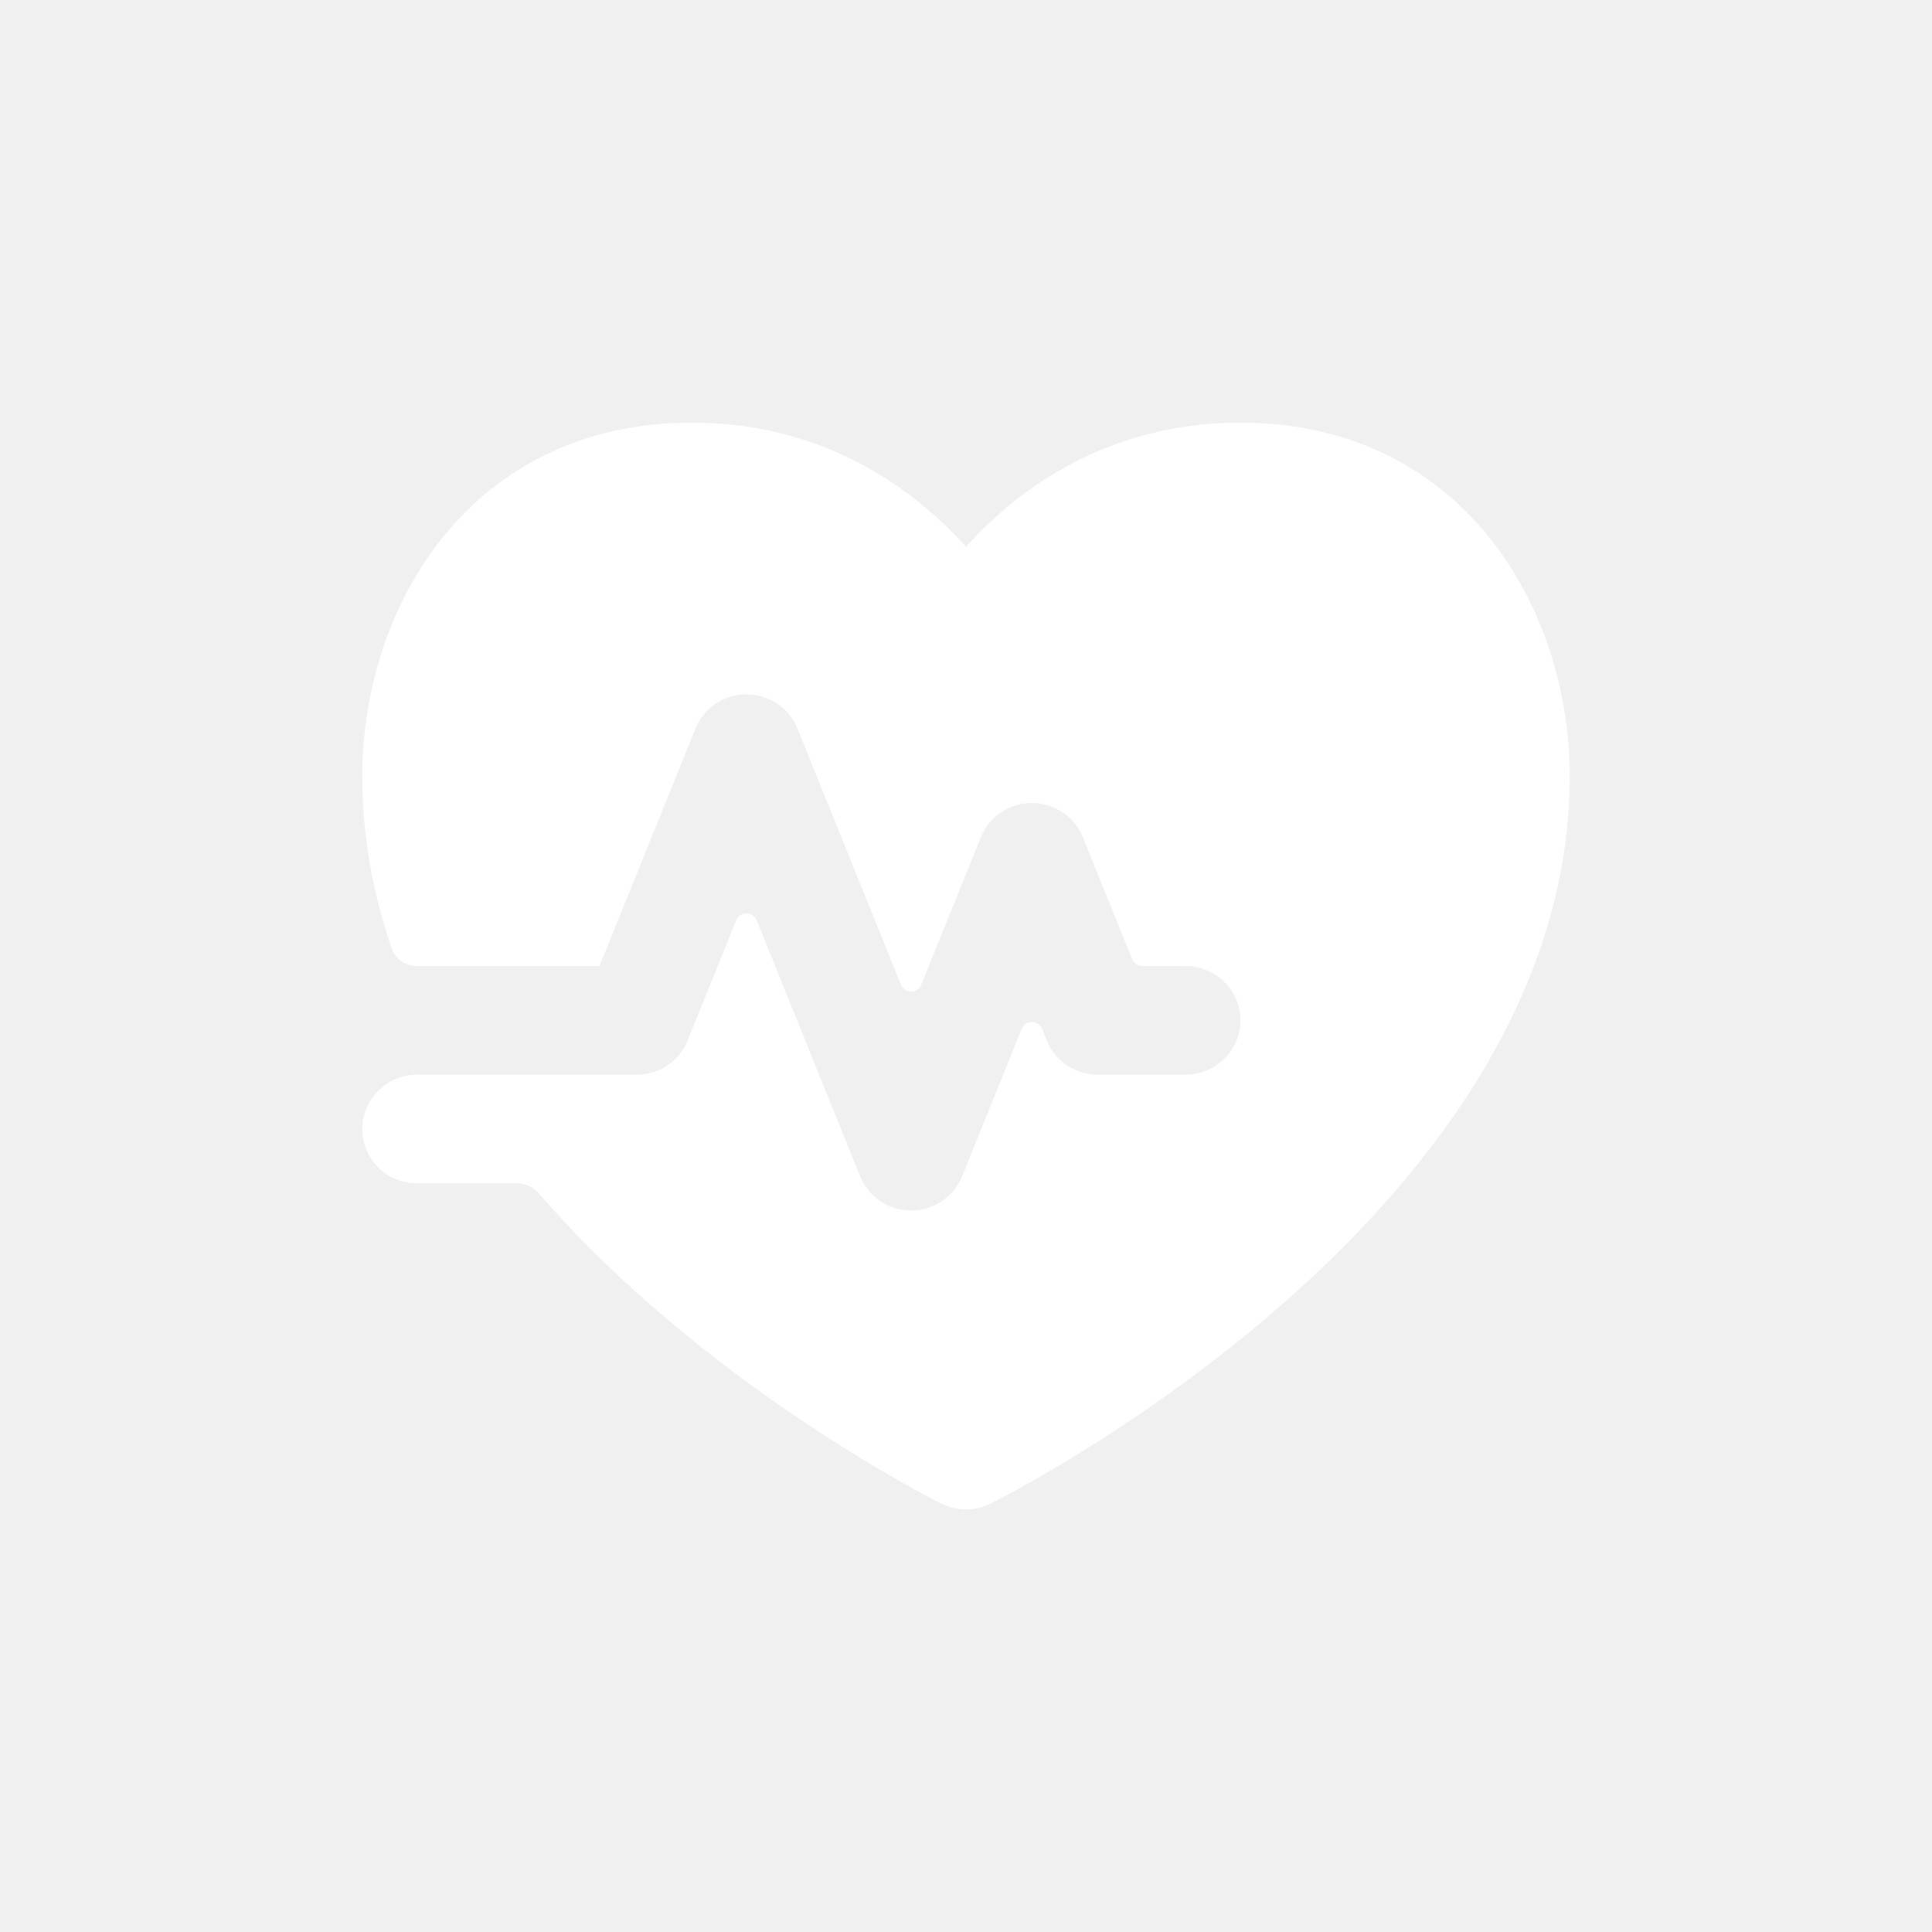
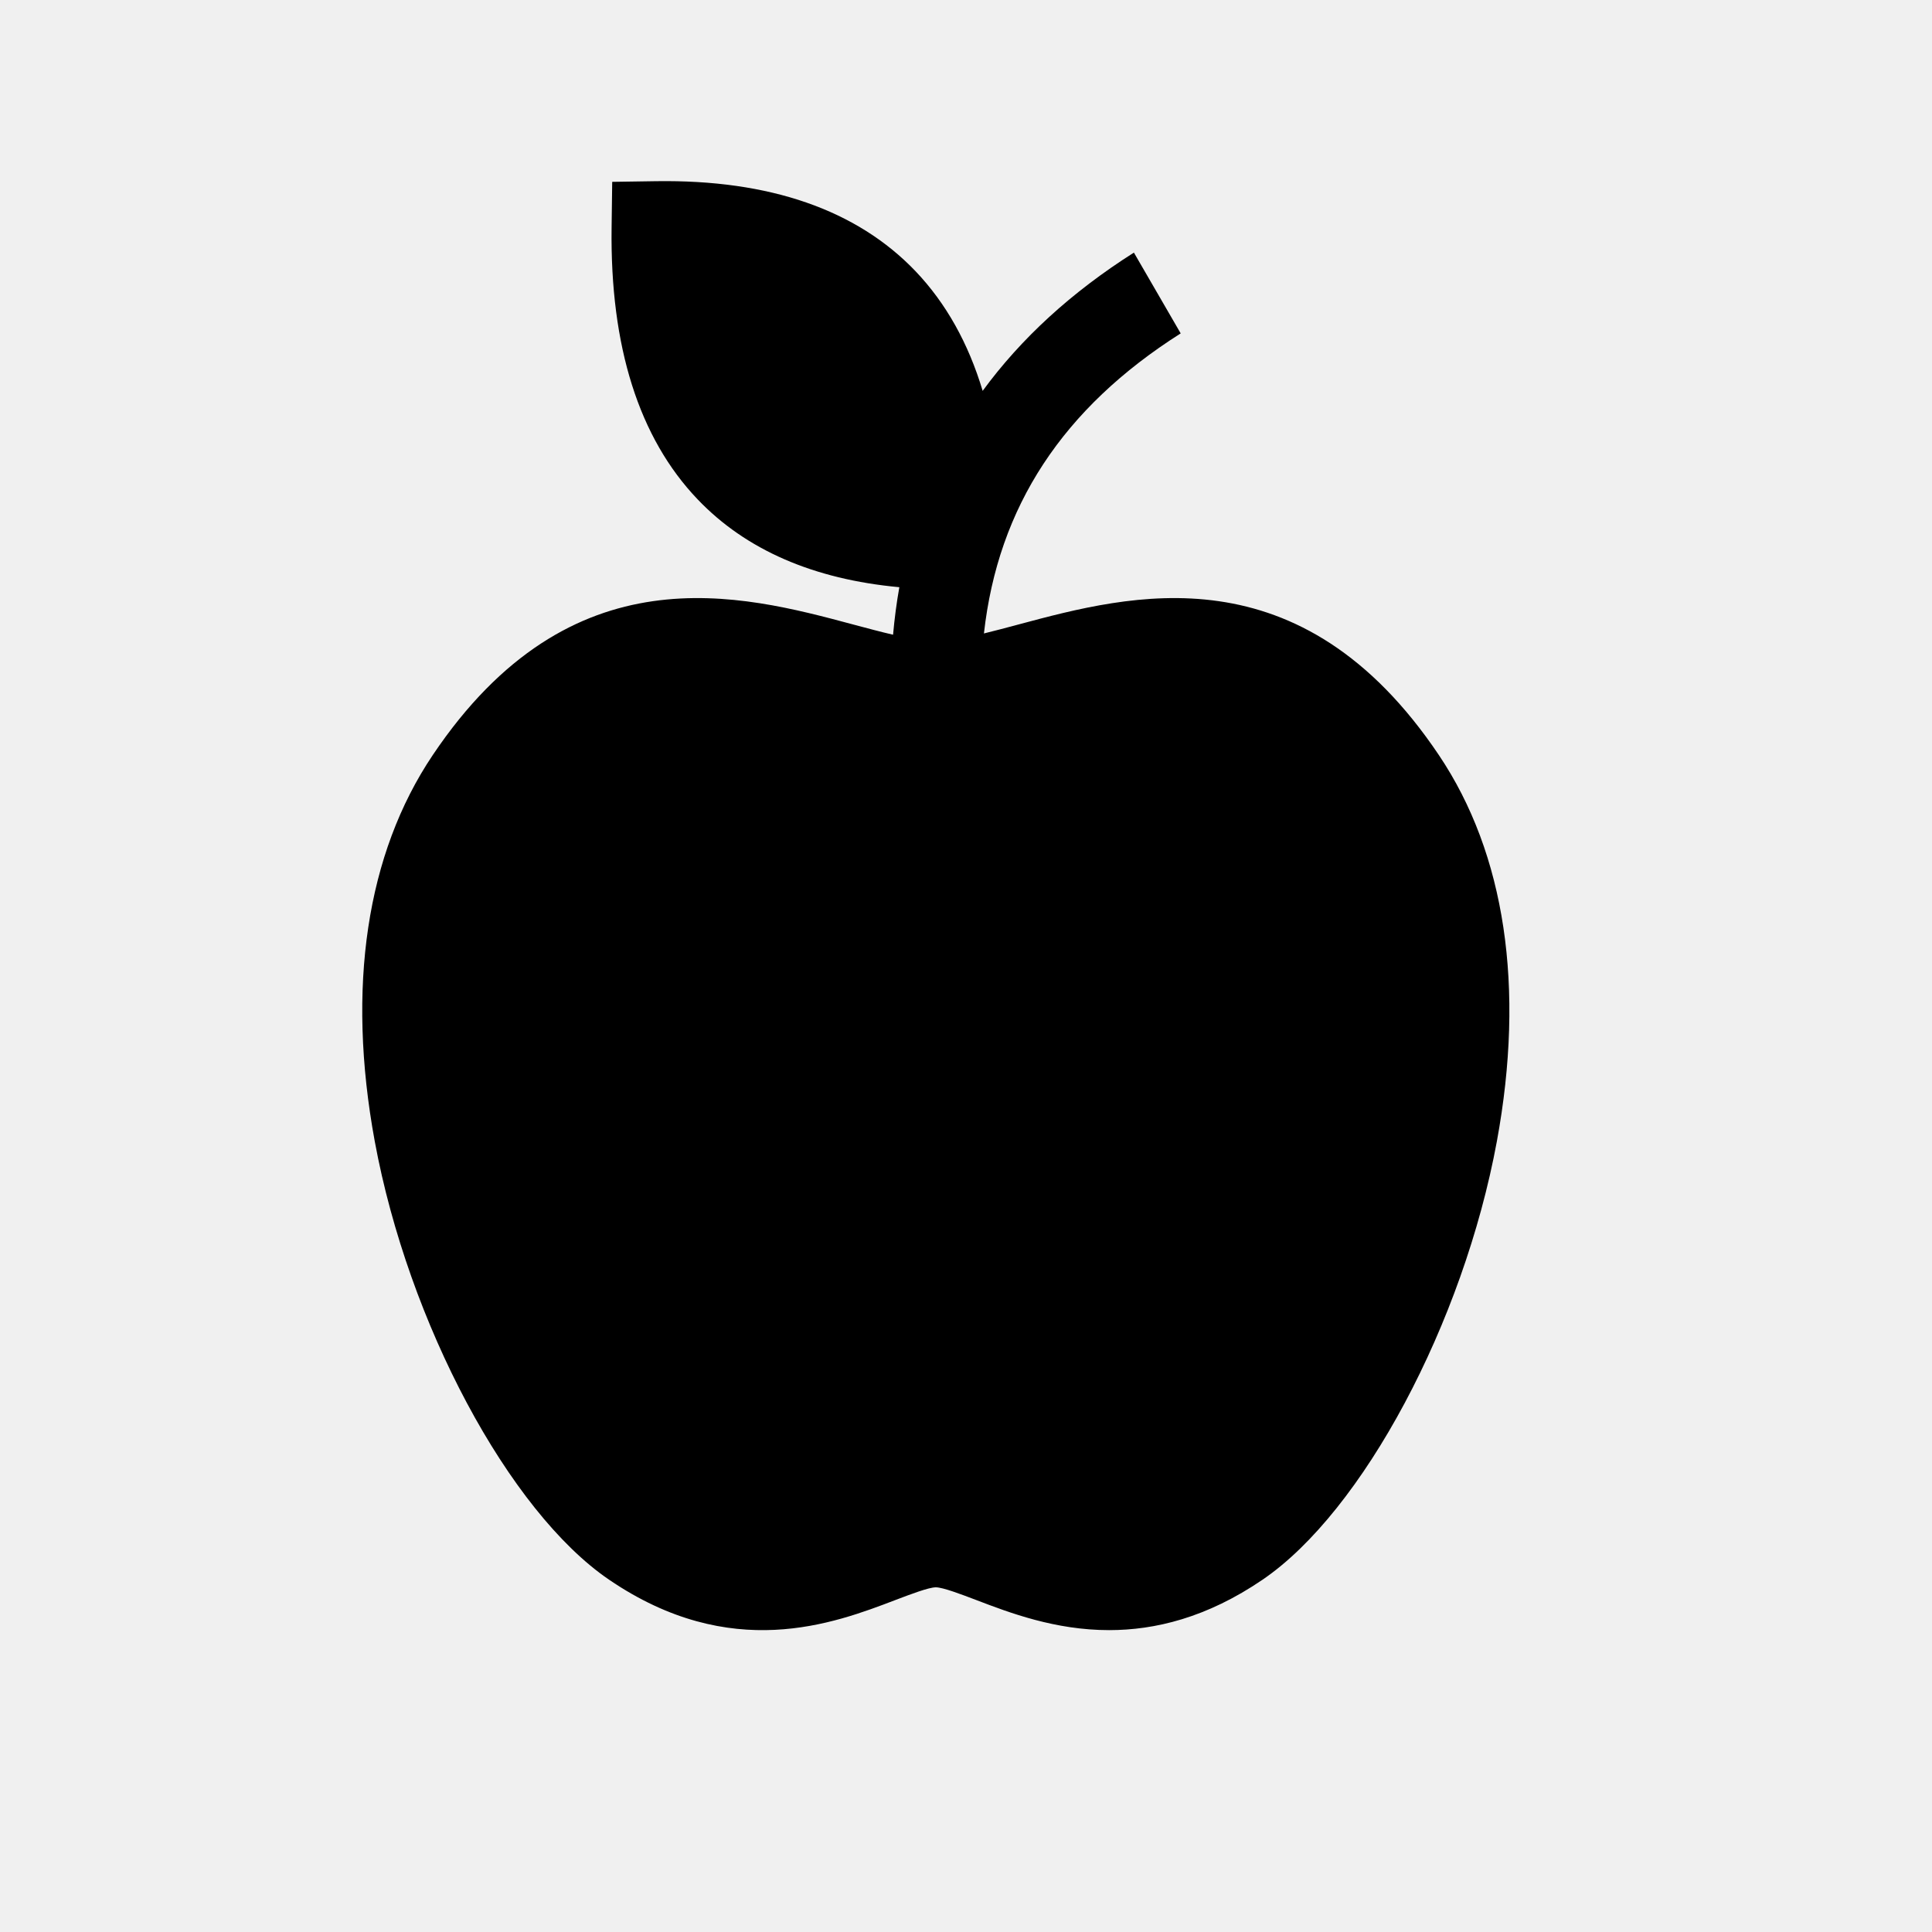
<svg xmlns="http://www.w3.org/2000/svg" width="32" height="32" viewBox="0 0 32 32" fill="none">
-   <path d="M16.407 24.905C16.151 25.032 15.849 25.032 15.594 24.905L15.59 24.903L15.583 24.9L15.559 24.888C15.54 24.878 15.511 24.863 15.475 24.845C15.403 24.807 15.3 24.752 15.169 24.681C14.908 24.538 14.539 24.328 14.098 24.055C13.217 23.51 12.039 22.708 10.856 21.684C10.206 21.12 9.54 20.477 8.918 19.76C8.83 19.659 8.703 19.6 8.568 19.6H6.909C6.407 19.6 6 19.197 6 18.7C6 18.203 6.407 17.8 6.909 17.8H10.546C10.917 17.8 11.252 17.576 11.389 17.234L12.195 15.241C12.256 15.09 12.472 15.09 12.533 15.241L14.247 19.484C14.385 19.826 14.719 20.05 15.091 20.05C15.463 20.05 15.797 19.826 15.935 19.484L16.922 17.041C16.983 16.89 17.199 16.89 17.26 17.041L17.338 17.234C17.476 17.576 17.81 17.8 18.182 17.8H19.636C20.139 17.8 20.546 17.397 20.546 16.9C20.546 16.403 20.139 16 19.636 16H18.92C18.846 16 18.779 15.955 18.752 15.887L17.935 13.866C17.797 13.524 17.463 13.3 17.091 13.3C16.719 13.3 16.385 13.524 16.247 13.866L15.26 16.309C15.199 16.46 14.983 16.46 14.922 16.309L13.208 12.066C13.07 11.724 12.735 11.5 12.364 11.5C11.992 11.5 11.658 11.724 11.52 12.066L9.93 16H6.908C6.718 16 6.548 15.884 6.487 15.706C6.179 14.81 6 13.856 6 12.85C6 11.563 6.386 10.124 7.266 8.985C8.169 7.816 9.568 7 11.455 7C13.33 7 14.677 7.802 15.537 8.589C15.71 8.747 15.864 8.905 16 9.056C16.136 8.905 16.29 8.747 16.463 8.589C17.323 7.802 18.67 7 20.546 7C22.432 7 23.831 7.816 24.733 8.985C25.613 10.124 26 11.563 26 12.85C26 16.627 23.471 19.668 21.144 21.684C19.962 22.708 18.783 23.51 17.902 24.055C17.461 24.328 17.092 24.538 16.831 24.681C16.701 24.752 16.597 24.807 16.525 24.845C16.488 24.863 16.46 24.878 16.441 24.888L16.417 24.9L16.41 24.903L16.407 24.905Z" fill="white" />
+   <path d="M23.834 12.509C21.539 9.091 18.727 9.845 16.867 10.344C16.671 10.396 16.479 10.448 16.297 10.492C16.531 8.393 17.603 6.761 19.556 5.522L18.781 4.184C17.748 4.839 16.913 5.604 16.276 6.474C16.039 5.684 15.668 5.021 15.164 4.492C14.192 3.475 12.747 2.973 10.867 3.001L10.14 3.012L10.13 3.773C10.104 5.74 10.583 7.254 11.555 8.271C12.354 9.108 13.476 9.595 14.896 9.726C14.85 9.982 14.816 10.245 14.792 10.513C14.584 10.465 14.362 10.405 14.133 10.344C12.273 9.845 9.461 9.091 7.166 12.509C6.069 14.143 5.738 16.353 6.207 18.903C6.762 21.914 8.43 25.035 10.087 26.164C12.107 27.541 13.811 26.891 14.829 26.502C15.076 26.408 15.383 26.291 15.5 26.291C15.617 26.291 15.924 26.408 16.171 26.502C16.723 26.713 17.476 27 18.371 27C19.128 27 19.988 26.795 20.913 26.164C22.57 25.035 24.238 21.913 24.793 18.903C25.262 16.353 24.931 14.143 23.834 12.509Z" fill="black" />
</svg>
